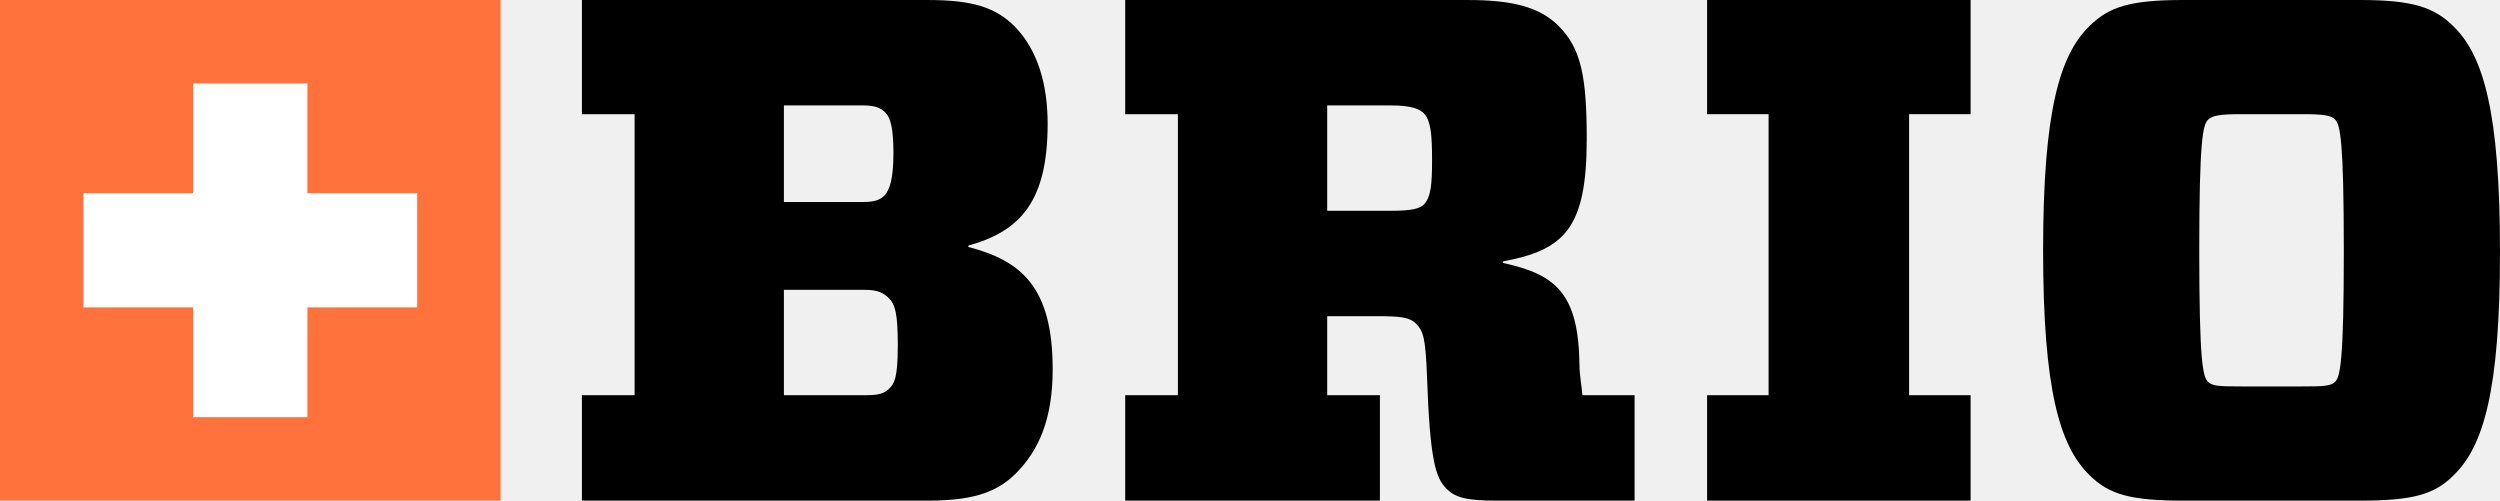
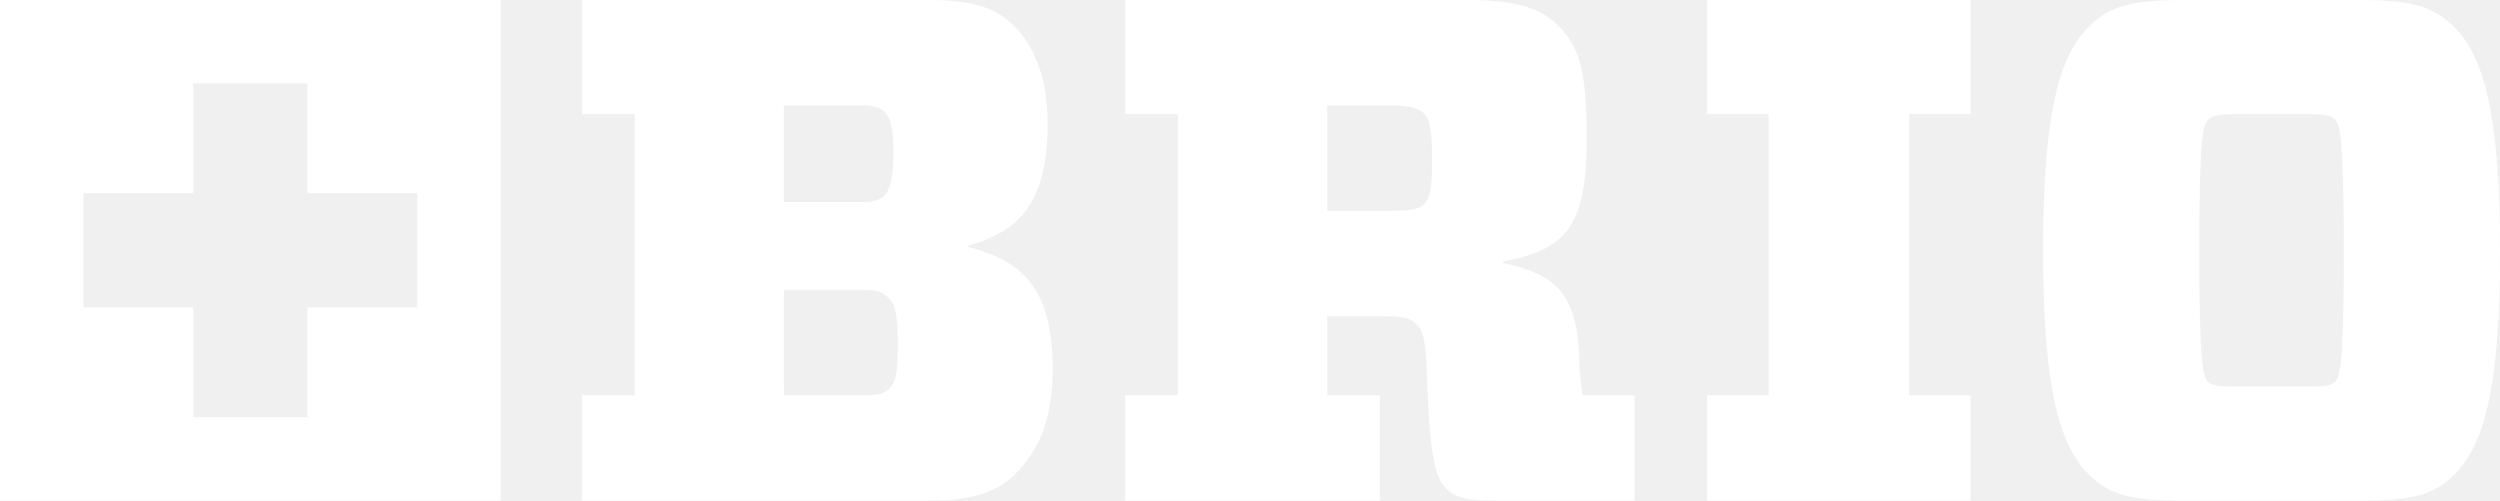
- <svg xmlns="http://www.w3.org/2000/svg" version="1.1" id="Layer_1" x="0px" y="0px" width="841.895px" height="168.59px" viewBox="0 510.983 841.895 168.59" enable-background="new 0 510.983 841.895 168.59" xml:space="preserve">
-   <rect y="510.983" fill="#FFFFFF" width="168.586" height="168.586" />
+ <svg xmlns="http://www.w3.org/2000/svg" version="1.1" id="Layer_1" x="0px" y="0px" width="841.895px" height="168.589px" viewBox="0 510.983 841.895 168.589" enable-background="new 0 510.983 841.895 168.589" xml:space="preserve">
  <g>
-     <path d="M354.496,635.313c0-27.764-10.652-36.52-28.395-41.158v-0.48c17.746-4.871,26.701-15.188,26.701-40.998   c0-13.146-3.244-24.688-11.032-32.729c-6.579-6.564-14.364-8.961-29.458-8.961h-116.35v38.445h17.746v94.646h-17.746v35.494   h116.104c13.88,0,22.916-2.041,29.983-9.107c7.785-7.793,12.452-18.357,12.452-35.16L354.496,635.313z M263.983,546.475h26.666   c4.622,0,6.323,1.227,7.542,2.445c1.706,1.701,2.679,5.359,2.679,13.643c0,8.521-1.218,12.221-2.922,14.172   c-1.461,1.451-3.167,2.273-7.299,2.273h-26.666V546.475L263.983,546.475z M299.415,641.883c-1.698,1.703-3.656,2.191-8.033,2.191   h-27.396l-0.006-35.488h27.396c4.383,0,6.335,1.182,8.039,2.893c1.951,1.943,2.928,4.854,2.928,15.797   C302.343,638.475,301.121,640.178,299.415,641.883z" />
-     <path d="M532.898,644.075h-0.01c-0.232-2.957-0.979-6.941-0.979-9.863c-0.24-24.584-8.063-30.807-25.812-34.691v-0.49   c20.704-3.889,28.246-11.057,28.246-41.24c0-21.18-1.937-30.535-9.481-38.078c-6.575-6.572-16.063-8.725-30.671-8.725H378.921   v38.445h17.746v94.646h-17.746v35.492h85.771v-35.492h-17.746v-26.619h16.57c8.271,0,11.198,0.365,13.382,2.557   c2.438,2.439,3.174,4.998,3.654,17.656c0.979,28.475,2.933,34.254,6.564,37.898c2.936,2.926,6.58,3.998,16.801,3.998h46.542   v-35.492L532.898,644.075L532.898,644.075z M479.575,579.788c-1.456,1.459-4.129,2.18-11.188,2.18l-0.003,0.002h-21.438v-35.488   h21.438c7.062,0,9.739,1.27,11.188,2.723c2.2,2.436,2.688,6.854,2.688,15.625C482.263,573.588,481.778,577.352,479.575,579.788z" />
-     <polygon points="663.614,644.075 663.614,679.569 574.884,679.569 574.884,644.075 595.588,644.075 595.588,549.432    574.884,549.432 574.884,510.983 663.614,510.983 663.614,549.432 642.908,549.432 642.908,644.075  " />
-     <path d="M826.309,519.944c-6.568-6.564-13.878-8.961-31.646-8.961h-59.396c-17.769,0-25.068,2.232-31.646,8.811   c-9.979,9.736-15.587,28.525-15.587,75.51c0,46.986,5.604,65.9,15.587,75.646c6.564,6.58,13.871,8.621,31.646,8.621h59.396   c17.771,0,25.069-1.979,31.646-8.561c9.979-9.742,15.586-28.27,15.586-75.254C841.895,548.782,836.285,529.686,826.309,519.944z    M786.38,639.553c-1.452,1.455-3.889,1.564-11.197,1.564h-20.438c-7.315,0-9.741-0.109-11.203-1.564v0.002   c-1.699-1.703-2.923-6.611-2.923-44.105c0-37.246,1.227-42.396,2.919-44.104c1.466-1.457,3.889-1.914,11.211-1.914h20.438   c7.308,0,9.741,0.361,11.19,1.82c1.696,1.709,2.922,6.936,2.922,44.182C789.302,632.676,788.076,637.85,786.38,639.553z" />
+     <path fill="#FFFFFF" d="M354.496,635.312c0-27.764-10.652-36.52-28.395-41.157v-0.48c17.746-4.871,26.701-15.188,26.701-40.998   c0-13.146-3.244-24.688-11.032-32.729c-6.579-6.564-14.364-8.961-29.458-8.961h-116.35v38.444h17.746v94.646h-17.746v35.494   h116.104c13.88,0,22.916-2.041,29.983-9.107c7.785-7.793,12.452-18.356,12.452-35.16L354.496,635.312z M263.983,546.475h26.666   c4.622,0,6.323,1.228,7.542,2.445c1.706,1.701,2.679,5.359,2.679,13.643c0,8.521-1.218,12.222-2.922,14.173   c-1.461,1.45-3.167,2.272-7.299,2.272h-26.666V546.475L263.983,546.475z M299.415,641.883c-1.698,1.703-3.656,2.191-8.033,2.191   h-27.396l-0.006-35.488h27.396c4.383,0,6.335,1.182,8.039,2.893c1.951,1.943,2.928,4.854,2.928,15.798   C302.343,638.475,301.121,640.178,299.415,641.883z" />
+     <path fill="#FFFFFF" d="M532.898,644.075h-0.011c-0.231-2.957-0.979-6.941-0.979-9.863c-0.24-24.584-8.063-30.807-25.812-34.69   v-0.49c20.704-3.889,28.246-11.058,28.246-41.24c0-21.18-1.937-30.535-9.48-38.078c-6.575-6.572-16.063-8.725-30.671-8.725H378.921   v38.444h17.746v94.646h-17.746v35.492h85.771v-35.492h-17.746V617.46h16.569c8.271,0,11.198,0.365,13.383,2.557   c2.438,2.439,3.174,4.998,3.653,17.656c0.979,28.476,2.934,34.254,6.564,37.898c2.936,2.926,6.58,3.998,16.801,3.998h46.542   v-35.492L532.898,644.075L532.898,644.075z M479.575,579.788c-1.456,1.459-4.129,2.18-11.188,2.18l-0.003,0.002h-21.438v-35.487   h21.438c7.062,0,9.739,1.27,11.188,2.723c2.2,2.436,2.688,6.854,2.688,15.625C482.263,573.588,481.778,577.352,479.575,579.788z" />
+     <polygon fill="#FFFFFF" points="663.614,644.075 663.614,679.569 574.884,679.569 574.884,644.075 595.588,644.075    595.588,549.432 574.884,549.432 574.884,510.983 663.614,510.983 663.614,549.432 642.908,549.432 642.908,644.075  " />
+     <path fill="#FFFFFF" d="M826.309,519.944c-6.567-6.564-13.878-8.961-31.646-8.961h-59.396c-17.77,0-25.068,2.231-31.646,8.811   c-9.979,9.736-15.587,28.525-15.587,75.51c0,46.986,5.604,65.9,15.587,75.646c6.564,6.58,13.871,8.621,31.646,8.621h59.396   c17.771,0,25.069-1.979,31.646-8.562c9.979-9.742,15.586-28.27,15.586-75.254C841.895,548.782,836.285,529.686,826.309,519.944z    M786.38,639.553c-1.452,1.455-3.889,1.564-11.197,1.564h-20.438c-7.315,0-9.741-0.109-11.203-1.564v0.002   c-1.699-1.703-2.923-6.61-2.923-44.104c0-37.246,1.227-42.396,2.919-44.104c1.466-1.457,3.889-1.914,11.211-1.914h20.438   c7.308,0,9.74,0.361,11.189,1.82c1.696,1.709,2.922,6.936,2.922,44.182C789.302,632.676,788.076,637.85,786.38,639.553z" />
  </g>
-   <g>
-     <path fill="#FF723C" d="M0,510.983v168.586h168.586V510.983H0z M140.489,614.5h-36.971v36.971H65.069V614.5H28.098v-38.449h36.971   v-36.973h38.449v36.973h36.971L140.489,614.5L140.489,614.5z" />
-   </g>
+   <polygon display="none" fill="#FFFFFF" points="103.518,539.078 65.069,539.078 65.069,576.051 28.098,576.051 28.098,614.5   65.069,614.5 65.069,651.471 103.518,651.471 103.518,614.5 140.489,614.5 140.489,576.051 103.518,576.051 " />
+   <path fill="#FFFFFF" d="M0,510.983v168.586h168.586V510.983H0z M140.489,614.5h-36.971v36.971H65.069V614.5H28.098v-38.449h36.971  v-36.973h38.449v36.973h36.971V614.5z" />
</svg>
